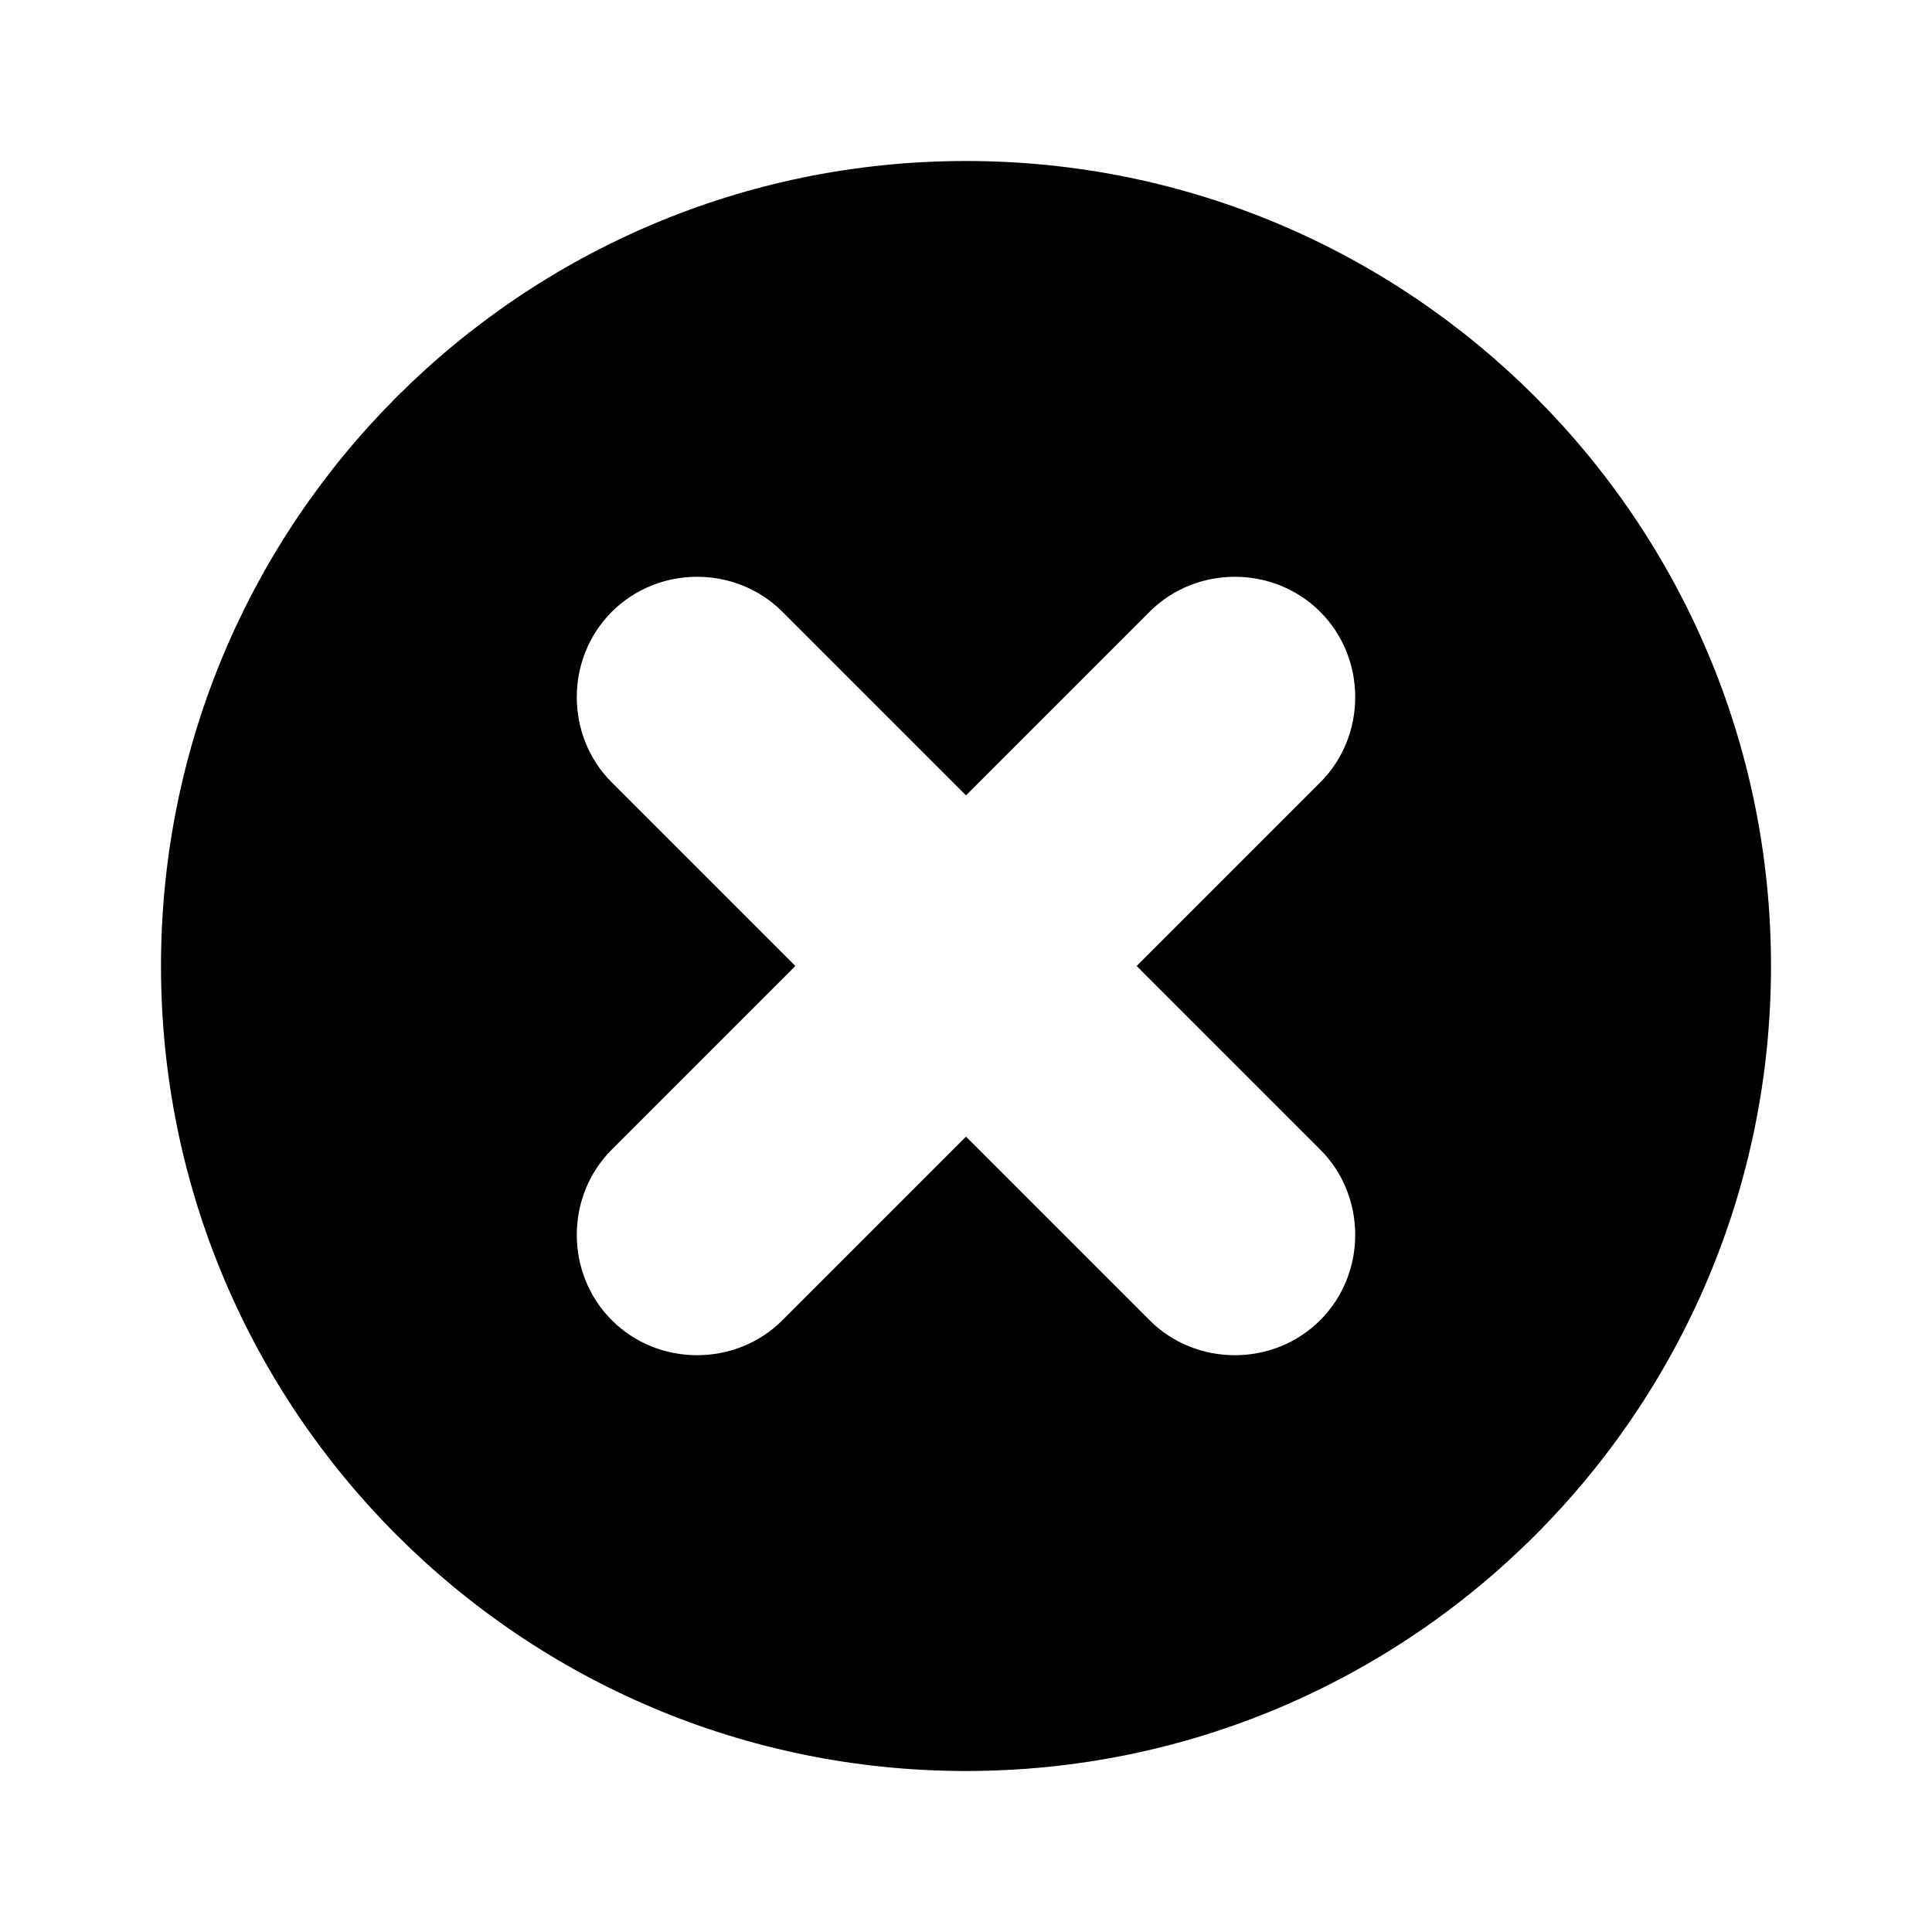
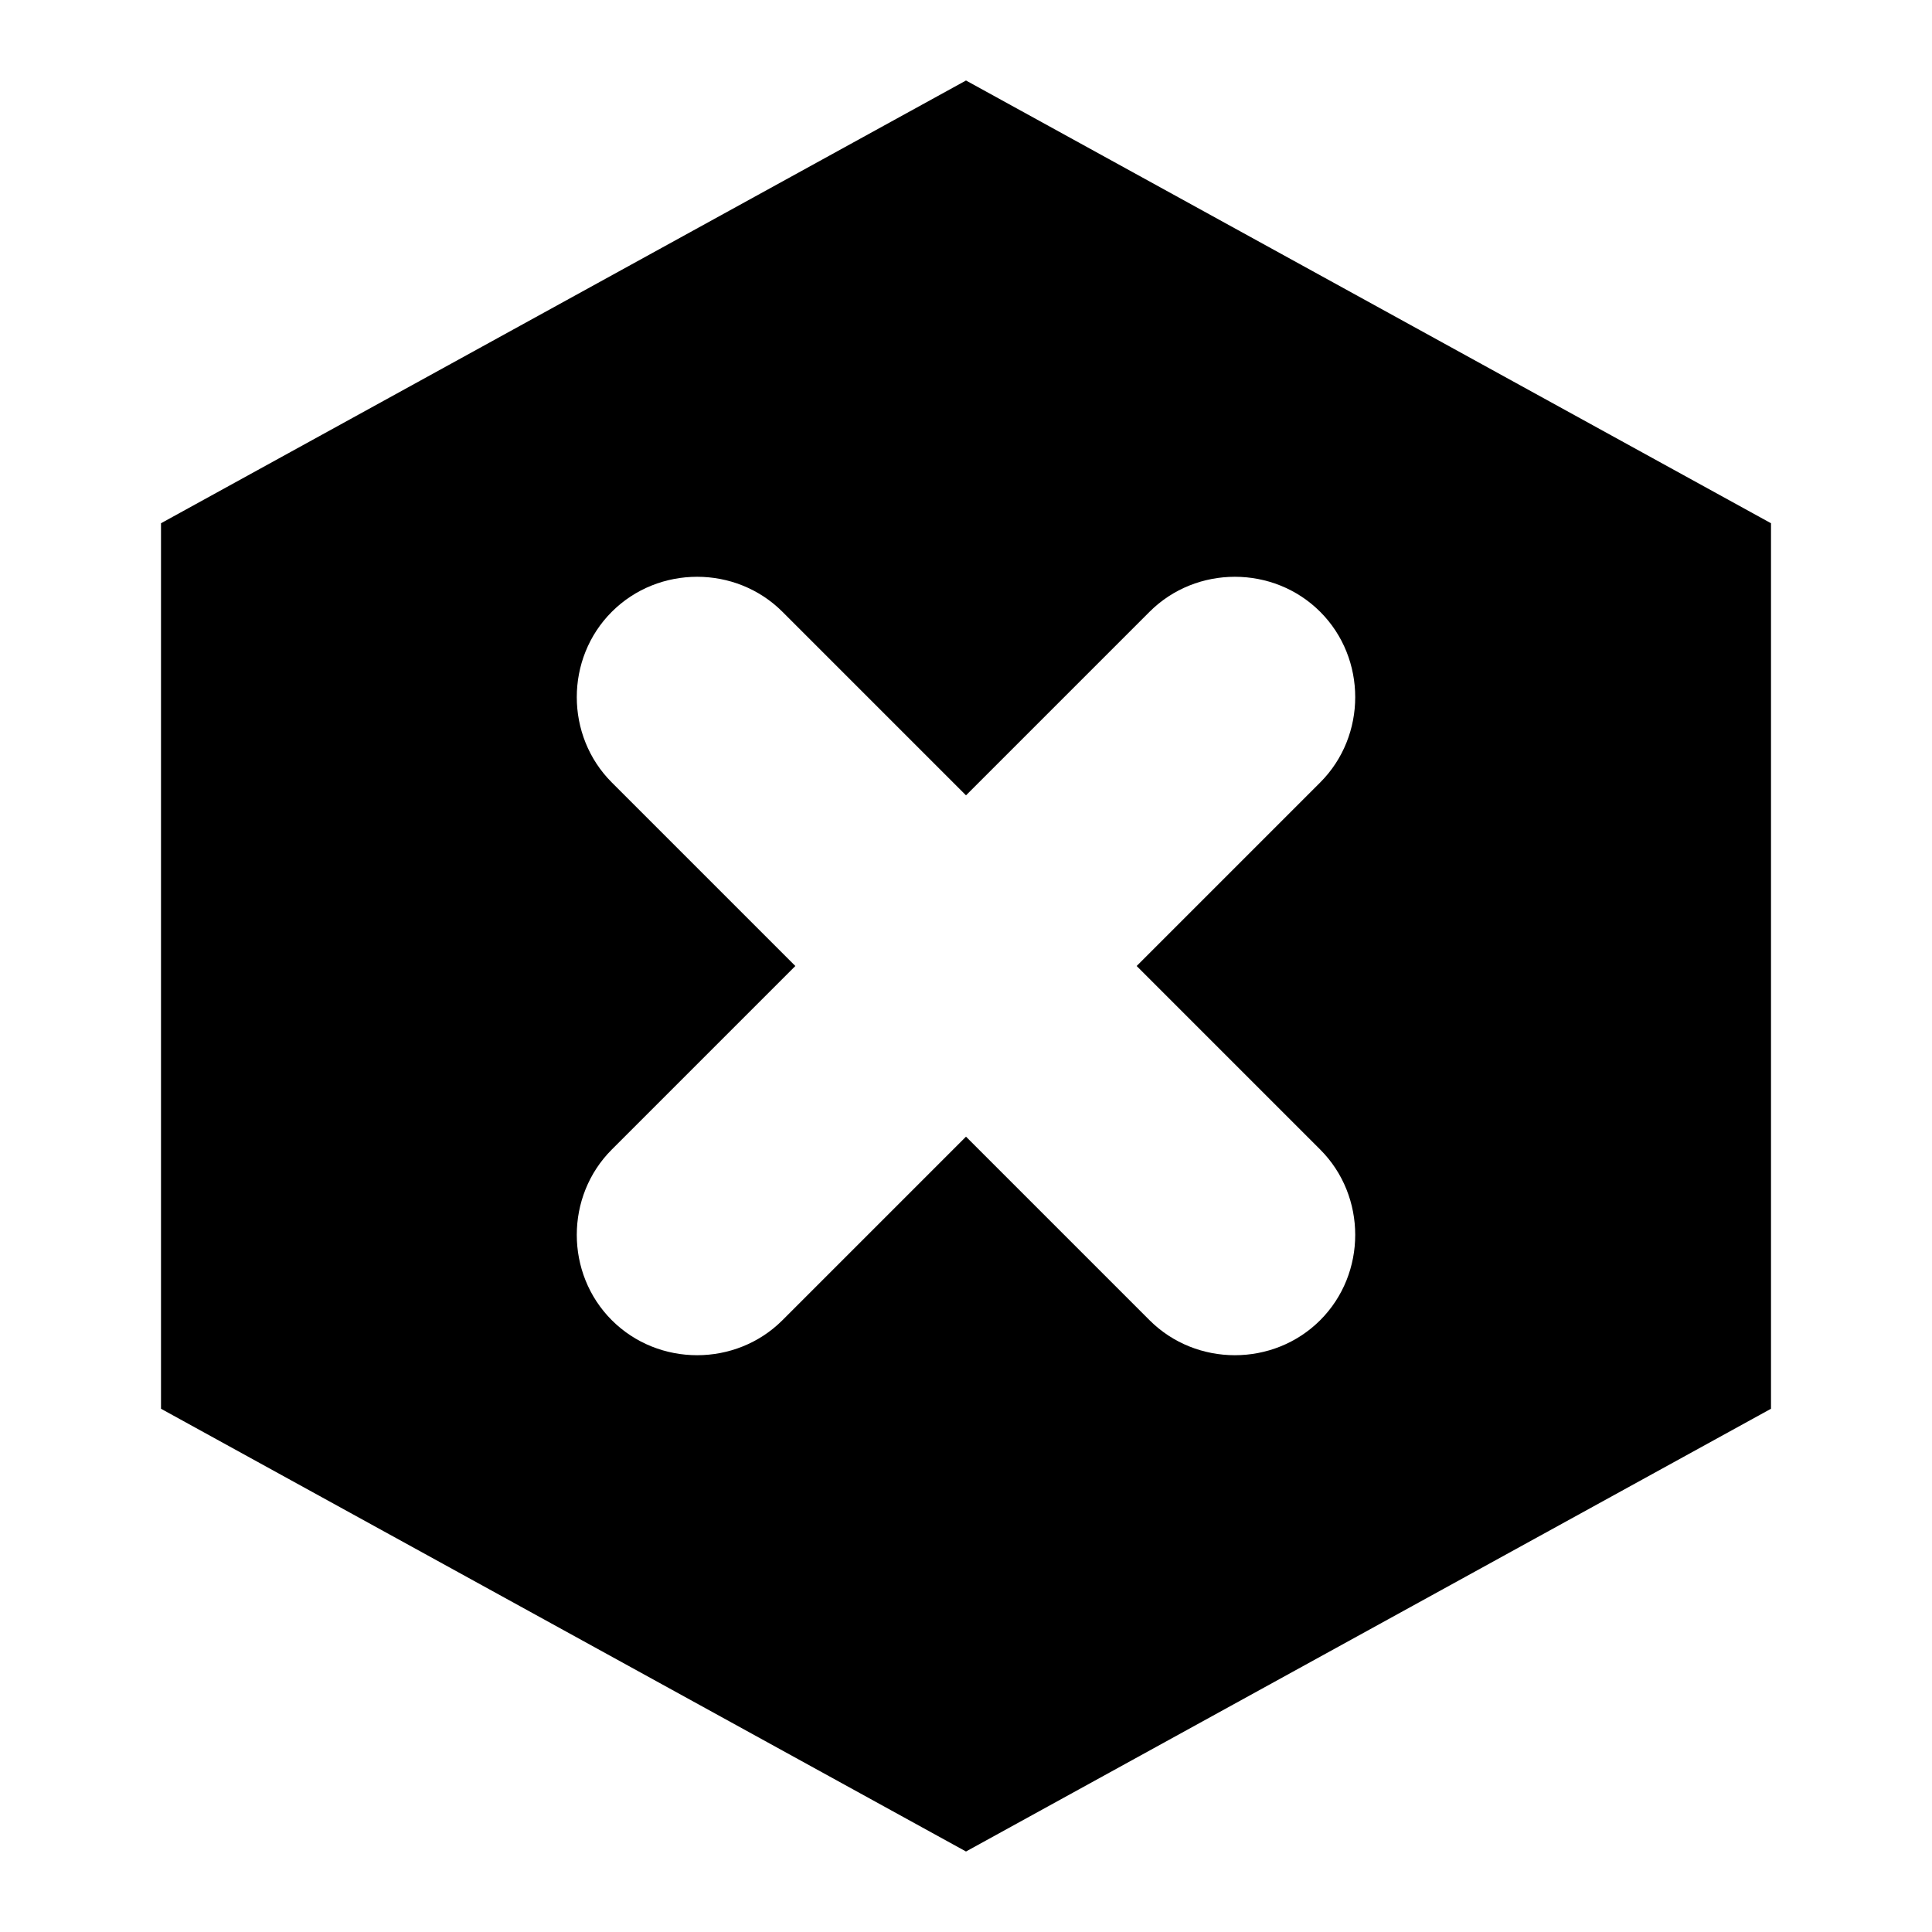
<svg xmlns="http://www.w3.org/2000/svg" width="100%" height="100%" viewBox="0 0 12 12" fill="currentColor">
-   <path fill-rule="evenodd" clip-rule="evenodd" d="M6 11C8.761 11 11 8.761 11 6C11 3.239 8.761 1 6 1C3.239 1 1 3.239 1 6C1 8.761 3.239 11 6 11ZM3.8 3.8C4.09 3.51 4.57 3.51 4.86 3.8L6 4.94L7.14 3.8C7.43 3.51 7.91 3.51 8.2 3.8C8.49 4.09 8.49 4.57 8.2 4.86L7.06 6L8.2 7.14C8.49 7.43 8.49 7.91 8.2 8.2C7.91 8.49 7.43 8.49 7.14 8.2L6 7.06L4.86 8.2C4.57 8.49 4.09 8.49 3.8 8.2C3.51 7.91 3.51 7.43 3.8 7.14L4.94 6L3.8 4.86C3.51 4.57 3.51 4.09 3.8 3.8Z" />
+   <path fill-rule="evenodd" clip-rule="evenodd" d="M6 0.5L11 3.25V8.75L6 11.5L1 8.75V3.25L6 0.5ZM3.8 3.8C4.09 3.51 4.57 3.51 4.86 3.8L6 4.94L7.14 3.8C7.43 3.51 7.91 3.51 8.2 3.8C8.49 4.09 8.49 4.57 8.2 4.86L7.06 6L8.2 7.14C8.49 7.43 8.49 7.91 8.2 8.2C7.91 8.49 7.43 8.49 7.14 8.2L6 7.06L4.86 8.2C4.57 8.49 4.09 8.49 3.8 8.2C3.51 7.91 3.51 7.43 3.8 7.14L4.94 6L3.8 4.86C3.51 4.57 3.51 4.09 3.8 3.8Z" />
</svg>
